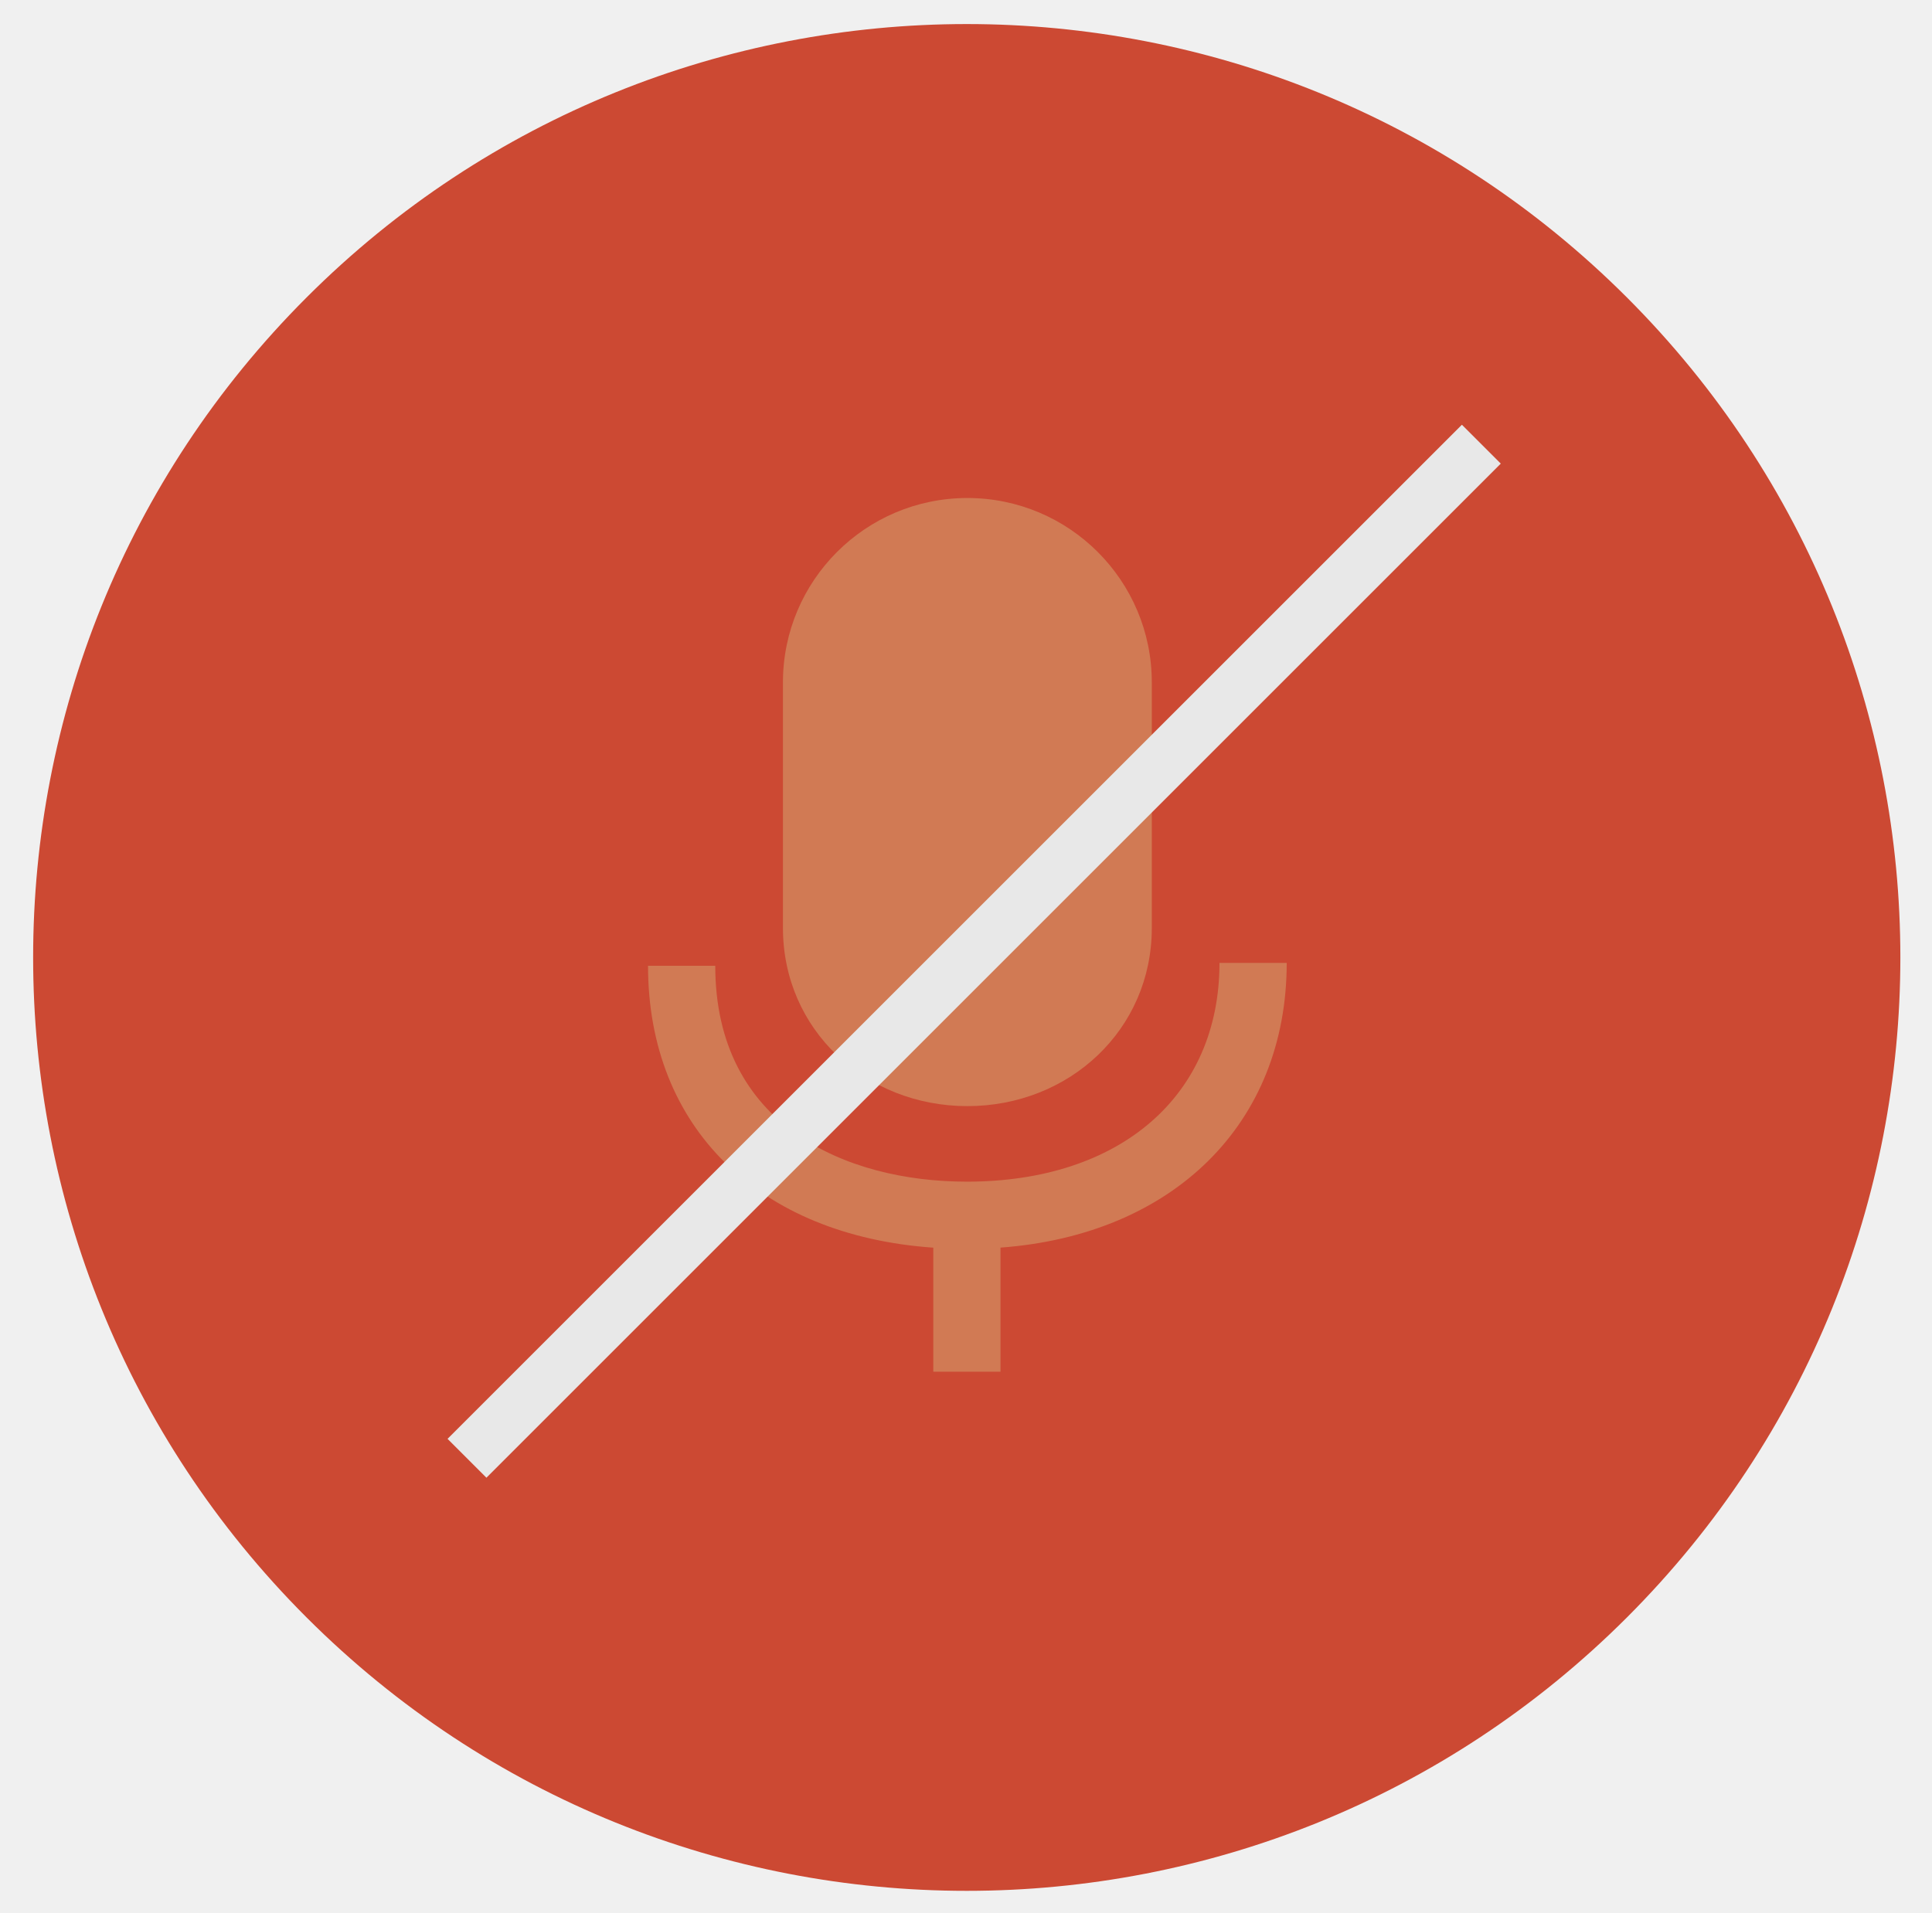
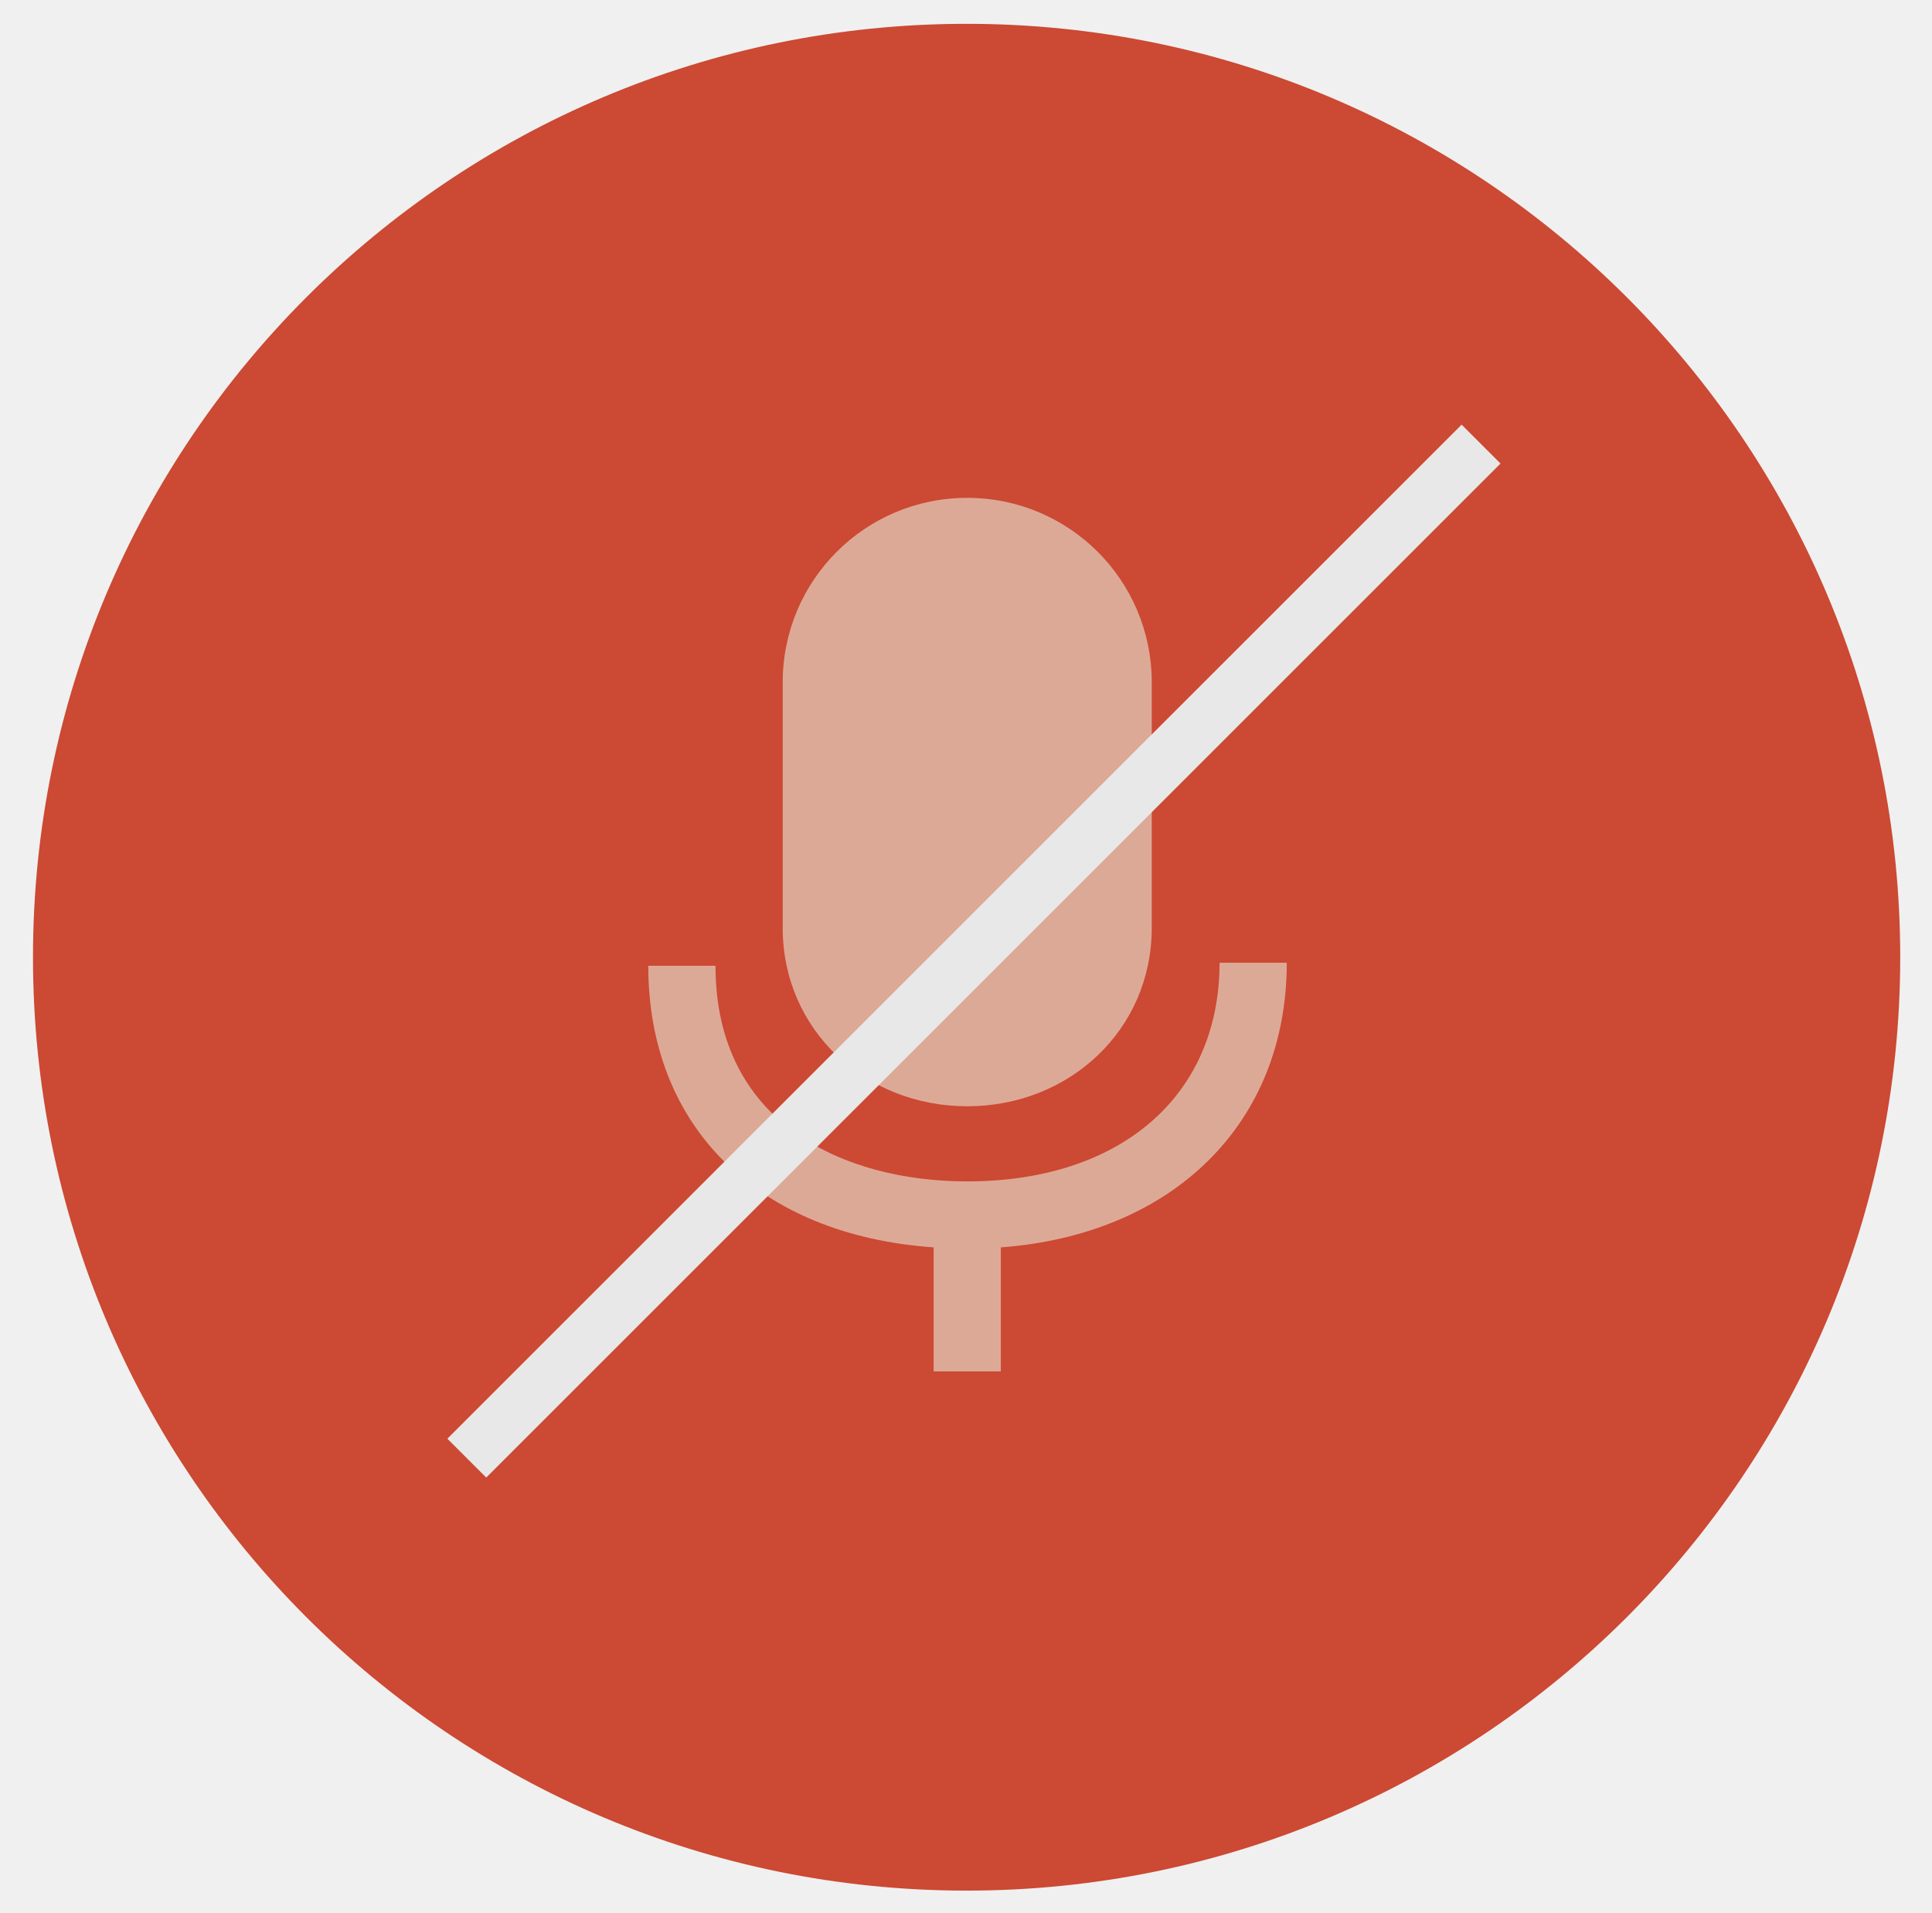
- <svg xmlns="http://www.w3.org/2000/svg" version="1.1" x="0px" y="0px" viewBox="0 0 316.176 313.084" enable-background="new 0 0 316.176 313.084" xml:space="preserve">
-   <g id="圖層_1" display="none">
-     <g>
-       <circle display="inline" fill="#F82939" cx="159.102" cy="156.726" r="152.804" />
-       <path id="XMLID_2_" display="inline" fill="#FFFFFF" d="M232.84,160.874c0.117,4.729-1.787,9.314-5.223,12.581    c-3.017,2.868-6.973,4.504-11.142,4.608l-9.735,0.245c-4.483,0.11-8.738-1.53-11.983-4.621c-3.25-3.091-5.101-7.261-5.212-11.743    l-0.156-6.377l0-0.002c-0.077-3.063,0.681-6.077,2.188-8.72l0.675-1.18c0.424-0.743,0.5-1.634,0.205-2.438    c-0.295-0.803-0.928-1.437-1.732-1.729l-1.279-0.467c-19.988-7.267-41.85-6.882-61.56,1.082l-1.122,0.455    c-0.737,0.298-1.317,0.888-1.611,1.629c-0.29,0.742-0.263,1.569,0.073,2.291l0.508,1.086c0.977,2.104,1.502,4.346,1.558,6.664    l0.159,6.381c0.117,4.737-1.785,9.324-5.216,12.586c-3.015,2.866-6.973,4.502-11.144,4.606l-9.74,0.242    c-9.248,0.229-16.96-7.11-17.192-16.36l-0.16-6.386c-0.046-1.746,0.188-3.503,0.716-5.3c1.239-4.656,4.371-9.164,8.832-12.694    c37.213-29.522,90.183-30.837,128.817-3.196c8.111,5.784,10.481,13.444,10.094,17.182c-0.013,0.122-0.017,0.245-0.014,0.368    l0.006,0.295c0.004,0.127,0.015,0.253,0.035,0.378c0.112,0.712,0.177,1.436,0.194,2.151L232.84,160.874z" />
+ <svg xmlns="http://www.w3.org/2000/svg" version="1.1" id="圖層_1" x="0px" y="0px" viewBox="0 0 316.2 313.1" style="enable-background:new 0 0 316.2 313.1;" xml:space="preserve">
+   <style type="text/css">
+ 	.st0{display:none;}
+ 	.st1{display:inline;}
+ 	.st2{fill:#F82939;}
+ 	.st3{fill:#FFFFFF;}
+ 	.st4{fill:#E0E3E6;}
+ 	.st5{fill:#131313;}
+ 	.st6{fill:#F5EBE0;}
+ 	.st7{display:inline;fill:#6B4A32;}
+ 	.st8{fill:#6B4A32;}
+ 	.st9{fill:#CC4933;}
+ 	.st10{display:inline;fill:#FFFFFF;}
+ 	.st11{fill:#DDA997;}
+ 	.st12{fill:none;stroke:#E8E8E8;stroke-width:9;stroke-miterlimit:10;}
+ </style>
+   <g id="圖層_1_1_" class="st0">
+     <g class="st1">
+       <circle class="st2" cx="159.1" cy="156.7" r="152.8" />
+       <path id="XMLID_2_" class="st3" d="M232.8,160.9c0.1,4.7-1.8,9.3-5.2,12.6c-3,2.9-7,4.5-11.1,4.6l-9.7,0.2    c-4.5,0.1-8.7-1.5-12-4.6c-3.2-3.1-5.1-7.3-5.2-11.7l-0.2-6.4v0c-0.1-3.1,0.7-6.1,2.2-8.7l0.7-1.2c0.4-0.7,0.5-1.6,0.2-2.4    c-0.3-0.8-0.9-1.4-1.7-1.7l-1.3-0.5c-20-7.3-41.9-6.9-61.6,1.1l-1.1,0.5c-0.7,0.3-1.3,0.9-1.6,1.6c-0.3,0.7-0.3,1.6,0.1,2.3    l0.5,1.1c1,2.1,1.5,4.3,1.6,6.7l0.2,6.4c0.1,4.7-1.8,9.3-5.2,12.6c-3,2.9-7,4.5-11.1,4.6l-9.7,0.2c-9.2,0.2-17-7.1-17.2-16.4    l-0.2-6.4c0-1.7,0.2-3.5,0.7-5.3c1.2-4.7,4.4-9.2,8.8-12.7c37.2-29.5,90.2-30.8,128.8-3.2c8.1,5.8,10.5,13.4,10.1,17.2    c0,0.1,0,0.2,0,0.4l0,0.3c0,0.1,0,0.3,0,0.4c0.1,0.7,0.2,1.4,0.2,2.2L232.8,160.9z" />
    </g>
-     <g>
-       <g display="inline">
-         <ellipse transform="matrix(0.7071 -0.7071 0.7071 0.7071 -61.4875 157.6069)" fill="#E0E3E6" cx="159.505" cy="153.025" rx="152.789" ry="152.789" />
+     <g class="st1">
+       <g>
+         <ellipse class="st4" cx="159.5" cy="153" rx="152.8" ry="152.8" />
      </g>
-       <g display="inline">
-         <path id="XMLID_5_" fill="#131313" d="M173.537,154.256c-7.042,7.047-16.388,10.928-26.319,10.928h-0.013     c-20.532,0-37.243-16.702-37.248-37.228c-0.004-9.938,3.873-19.289,10.917-26.337c7.045-7.047,16.396-10.928,26.331-10.931     c20.532,0,37.243,16.705,37.256,37.239C184.461,137.853,180.584,147.205,173.537,154.256z" />
-         <path id="XMLID_3_" fill="#131313" d="M117.771,168.617c16.47,14.384,43.91,14.402,60.521-0.154c1.107-0.97,2.8-0.823,3.714,0.33     c11.114,14.016,14.511,32.698,15.537,43.74c0.14,1.512-1.044,2.813-2.563,2.813l-95.395,0.017     c-1.54,0.001-2.729-1.345-2.561-2.875c2.369-21.607,11.176-36.07,17.043-43.541C114.976,167.789,116.663,167.649,117.771,168.617     z" />
+       <g>
+         <path id="XMLID_5_" class="st5" d="M173.5,154.3c-7,7-16.4,10.9-26.3,10.9h0c-20.5,0-37.2-16.7-37.2-37.2     c0-9.9,3.9-19.3,10.9-26.3c7-7,16.4-10.9,26.3-10.9c20.5,0,37.2,16.7,37.3,37.2C184.5,137.9,180.6,147.2,173.5,154.3z" />
+         <path id="XMLID_3_" class="st5" d="M117.8,168.6c16.5,14.4,43.9,14.4,60.5-0.2c1.1-1,2.8-0.8,3.7,0.3     c11.1,14,14.5,32.7,15.5,43.7c0.1,1.5-1,2.8-2.6,2.8l-95.4,0c-1.5,0-2.7-1.3-2.6-2.9c2.4-21.6,11.2-36.1,17-43.5     C115,167.8,116.7,167.6,117.8,168.6z" />
      </g>
-       <path display="inline" fill="#131313" d="M241.071,144.181h-15.95v-15.95c0-1.027-0.833-1.86-1.859-1.86h-7.859    c-1.027,0-1.86,0.833-1.86,1.86v15.95h-15.95c-1.026,0-1.859,0.832-1.859,1.859v7.859c0,1.027,0.833,1.86,1.859,1.86h15.95v15.949    c0,1.027,0.833,1.86,1.86,1.86h7.859c1.026,0,1.859-0.833,1.859-1.86v-15.949h15.95c1.027,0,1.859-0.833,1.859-1.86v-7.859    C242.93,145.013,242.098,144.181,241.071,144.181z" />
+       <path class="st5" d="M241.1,144.2h-15.9v-15.9c0-1-0.8-1.9-1.9-1.9h-7.9c-1,0-1.9,0.8-1.9,1.9v15.9h-15.9c-1,0-1.9,0.8-1.9,1.9    v7.9c0,1,0.8,1.9,1.9,1.9h15.9v15.9c0,1,0.8,1.9,1.9,1.9h7.9c1,0,1.9-0.8,1.9-1.9v-15.9h15.9c1,0,1.9-0.8,1.9-1.9V146    C242.9,145,242.1,144.2,241.1,144.2z" />
    </g>
-     <g>
-       <g display="inline">
-         <ellipse transform="matrix(0.7071 -0.7071 0.7071 0.7071 -63.4805 160.1965)" fill="#E0E3E6" cx="161.634" cy="156.726" rx="152.789" ry="152.789" />
+     <g class="st1">
+       <g>
+         <ellipse class="st4" cx="161.6" cy="156.7" rx="152.8" ry="152.8" />
      </g>
-       <g display="inline">
-         <circle fill="#131313" cx="108.296" cy="156.726" r="17.112" />
-         <circle fill="#131313" cx="161.634" cy="156.726" r="17.112" />
-         <circle fill="#131313" cx="214.972" cy="156.726" r="17.112" />
+       <g>
+         <circle class="st5" cx="108.3" cy="156.7" r="17.1" />
+         <circle class="st5" cx="161.6" cy="156.7" r="17.1" />
+         <circle class="st5" cx="215" cy="156.7" r="17.1" />
      </g>
    </g>
-     <g>
-       <g display="inline">
-         <ellipse transform="matrix(0.7071 -0.7071 0.7071 0.7071 -61.5436 157.4714)" fill="#E0E3E6" cx="159.313" cy="153.025" rx="152.789" ry="152.789" />
+     <g class="st1">
+       <g>
+         <ellipse class="st4" cx="159.3" cy="153" rx="152.8" ry="152.8" />
      </g>
-       <g display="inline">
-         <path fill="#131313" d="M159.313,181.062L159.313,181.062c16.669,0,30.182-12.5,30.182-29.168v-40.193     c0-16.668-13.513-30.181-30.181-30.181h-0.001c-16.668,0-30.182,13.513-30.182,30.181v40.193     C129.131,168.562,142.645,181.062,159.313,181.062z" />
-         <path fill="#131313" d="M211.573,157.617h-11.001c0,21.753-16.226,35.809-41.338,35.809c-19.908,0-41.18-9.283-41.18-35.337     h-11.001c0,26.484,18.135,44.147,46.681,46.144v20.299h11.001v-20.308C192.978,202.14,211.573,183.942,211.573,157.617z" />
+       <g>
+         <path class="st5" d="M159.3,181.1L159.3,181.1c16.7,0,30.2-12.5,30.2-29.2v-40.2c0-16.7-13.5-30.2-30.2-30.2h0     c-16.7,0-30.2,13.5-30.2,30.2v40.2C129.1,168.6,142.6,181.1,159.3,181.1z" />
+         <path class="st5" d="M211.6,157.6h-11c0,21.8-16.2,35.8-41.3,35.8c-19.9,0-41.2-9.3-41.2-35.3h-11c0,26.5,18.1,44.1,46.7,46.1     v20.3h11v-20.3C193,202.1,211.6,183.9,211.6,157.6z" />
      </g>
    </g>
-     <g display="inline">
-       <ellipse transform="matrix(0.7071 -0.7071 0.7071 0.7071 -64.4826 157.7773)" fill="#F5EBE0" cx="158.213" cy="156.726" rx="152.789" ry="152.789" />
+     <g class="st1">
+       <ellipse class="st6" cx="158.2" cy="156.7" rx="152.8" ry="152.8" />
    </g>
  </g>
-   <g id="圖層_5" display="none">
-     <path display="inline" fill="#6B4A32" d="M220.339,122.778L188.6,139.89v-15.32c0-5.024-4.073-9.096-9.096-9.096h-77.941   c-5.024,0-9.096,4.073-9.096,9.096v64.314c0,5.024,4.073,9.096,9.096,9.096h77.941c5.024,0,9.096-4.073,9.096-9.096v-15.32   l31.739,17.111c1.636,0.882,3.62-0.302,3.62-2.16v-63.574C223.959,123.081,221.975,121.896,220.339,122.778z" />
+   <g id="圖層_5" class="st0">
+     <path class="st7" d="M220.3,122.8l-31.7,17.1v-15.3c0-5-4.1-9.1-9.1-9.1h-77.9c-5,0-9.1,4.1-9.1,9.1v64.3c0,5,4.1,9.1,9.1,9.1h77.9   c5,0,9.1-4.1,9.1-9.1v-15.3l31.7,17.1c1.6,0.9,3.6-0.3,3.6-2.2v-63.6C224,123.1,222,121.9,220.3,122.8z" />
  </g>
-   <g id="圖層_2" display="none">
-     <g display="inline">
-       <path fill="#6B4A32" d="M158.313,181.062L158.313,181.062c16.669,0,30.182-12.5,30.182-29.168v-40.193    c0-16.668-13.513-30.181-30.181-30.181h-0.001c-16.668,0-30.182,13.513-30.182,30.181v40.193    C128.131,168.562,141.645,181.062,158.313,181.062z" />
-       <path fill="#6B4A32" d="M210.573,157.617h-11.001c0,21.753-16.226,35.809-41.338,35.809c-19.908,0-41.18-9.283-41.18-35.337    h-11.001c0,26.484,18.135,44.147,46.681,46.144v20.299h11.001v-20.308C191.978,202.14,210.573,183.942,210.573,157.617z" />
+   <g id="圖層_2_1_" class="st0">
+     <g class="st1">
+       <path class="st8" d="M158.3,181.1L158.3,181.1c16.7,0,30.2-12.5,30.2-29.2v-40.2c0-16.7-13.5-30.2-30.2-30.2h0    c-16.7,0-30.2,13.5-30.2,30.2v40.2C128.1,168.6,141.6,181.1,158.3,181.1z" />
+       <path class="st8" d="M210.6,157.6h-11c0,21.8-16.2,35.8-41.3,35.8c-19.9,0-41.2-9.3-41.2-35.3h-11c0,26.5,18.1,44.1,46.7,46.1    v20.3h11v-20.3C192,202.1,210.6,183.9,210.6,157.6z" />
    </g>
  </g>
-   <g id="圖層_3" display="none">
-     <g display="inline">
-       <circle fill="#6B4A32" cx="106.296" cy="156.726" r="17.112" />
-       <circle fill="#6B4A32" cx="159.634" cy="156.726" r="17.112" />
-       <circle fill="#6B4A32" cx="212.972" cy="156.726" r="17.112" />
+   <g id="圖層_3" class="st0">
+     <g class="st1">
+       <circle class="st8" cx="106.3" cy="156.7" r="17.1" />
+       <circle class="st8" cx="159.6" cy="156.7" r="17.1" />
+       <circle class="st8" cx="213" cy="156.7" r="17.1" />
    </g>
  </g>
  <g id="圖層_4">
-     <ellipse transform="matrix(0.7071 -0.7071 0.7071 0.7071 -64.4826 157.7773)" fill="#CC4933" cx="158.213" cy="156.726" rx="152.789" ry="152.789" />
+     <ellipse class="st9" cx="158.2" cy="156.7" rx="152.8" ry="152.8" />
  </g>
-   <g id="圖層_6" display="none">
-     <path id="XMLID_1_" display="inline" fill="#FFFFFF" d="M241.418,170.953c0.13,7.023-1.993,13.832-5.825,18.684   c-3.365,4.26-7.777,6.688-12.427,6.844l-10.858,0.364c-5,0.163-9.745-2.273-13.364-6.863c-3.624-4.59-5.689-10.783-5.812-17.439   l-0.174-9.47l-0.001-0.003c-0.085-4.548,0.759-9.024,2.44-12.95l0.752-1.752c0.473-1.103,0.558-2.427,0.229-3.62   c-0.329-1.193-1.035-2.134-1.932-2.568l-1.426-0.693c-22.292-10.792-46.673-10.221-68.655,1.607l-1.251,0.676   c-0.822,0.443-1.469,1.319-1.797,2.419c-0.324,1.102-0.293,2.33,0.082,3.402l0.566,1.613c1.09,3.124,1.675,6.454,1.738,9.897   l0.177,9.476c0.13,7.034-1.991,13.847-5.817,18.691c-3.363,4.256-7.777,6.686-12.429,6.84l-10.863,0.359   c-10.314,0.34-18.915-10.558-19.173-24.295l-0.178-9.483c-0.051-2.592,0.21-5.202,0.798-7.87c1.382-6.915,4.875-13.609,9.85-18.852   c41.502-43.842,100.577-45.795,143.664-4.746c9.046,8.59,11.689,19.966,11.257,25.516c-0.014,0.181-0.019,0.365-0.016,0.546   l0.007,0.438c0.004,0.189,0.017,0.376,0.039,0.562c0.125,1.057,0.197,2.132,0.216,3.195L241.418,170.953z" />
+   <g id="圖層_6" class="st0">
+     <path id="XMLID_1_" class="st10" d="M241.4,171c0.1,7-2,13.8-5.8,18.7c-3.4,4.3-7.8,6.7-12.4,6.8l-10.9,0.4   c-5,0.2-9.7-2.3-13.4-6.9c-3.6-4.6-5.7-10.8-5.8-17.4l-0.2-9.5l0,0c-0.1-4.5,0.8-9,2.4-12.9l0.8-1.8c0.5-1.1,0.6-2.4,0.2-3.6   s-1-2.1-1.9-2.6l-1.4-0.7c-22.3-10.8-46.7-10.2-68.7,1.6l-1.3,0.7c-0.8,0.4-1.5,1.3-1.8,2.4c-0.3,1.1-0.3,2.3,0.1,3.4l0.6,1.6   c1.1,3.1,1.7,6.5,1.7,9.9l0.2,9.5c0.1,7-2,13.8-5.8,18.7c-3.4,4.3-7.8,6.7-12.4,6.8l-10.9,0.4c-10.3,0.3-18.9-10.6-19.2-24.3   l-0.2-9.5c-0.1-2.6,0.2-5.2,0.8-7.9c1.4-6.9,4.9-13.6,9.8-18.9c41.5-43.8,100.6-45.8,143.7-4.7c9,8.6,11.7,20,11.3,25.5   c0,0.2,0,0.4,0,0.5l0,0.4c0,0.2,0,0.4,0,0.6c0.1,1.1,0.2,2.1,0.2,3.2L241.4,171z" />
  </g>
  <g id="圖層_7">
    <g>
-       <path fill="#D17A54" d="M158.313,181.062L158.313,181.062c16.669,0,30.182-12.5,30.182-29.168v-40.193    c0-16.668-13.513-30.181-30.181-30.181h-0.001c-16.668,0-30.182,13.513-30.182,30.181v40.193    C128.131,168.562,141.645,181.062,158.313,181.062z" />
-       <path fill="#D17A54" d="M210.573,157.617h-11.001c0,21.753-16.226,35.809-41.338,35.809c-19.908,0-41.18-9.283-41.18-35.337    h-11.001c0,26.484,18.135,44.147,46.681,46.144v20.299h11.001v-20.308C191.978,202.14,210.573,183.942,210.573,157.617z" />
+       <path class="st11" d="M158.3,181.1L158.3,181.1c16.7,0,30.2-12.5,30.2-29.2v-40.2c0-16.7-13.5-30.2-30.2-30.2h0    c-16.7,0-30.2,13.5-30.2,30.2v40.2C128.1,168.6,141.6,181.1,158.3,181.1z" />
+       <path class="st11" d="M210.6,157.6h-11c0,21.8-16.2,35.8-41.3,35.8c-19.9,0-41.2-9.3-41.2-35.3h-11c0,26.5,18.1,44.1,46.7,46.1    v20.3h11v-20.3C192,202.1,210.6,183.9,210.6,157.6z" />
    </g>
  </g>
  <g id="圖層_8">
-     <line fill="none" stroke="#E8E8E8" stroke-width="9" stroke-miterlimit="10" x1="242.423" y1="72.708" x2="76.423" y2="238.708" />
+     <line class="st12" x1="242.4" y1="72.7" x2="76.4" y2="238.7" />
  </g>
</svg>
